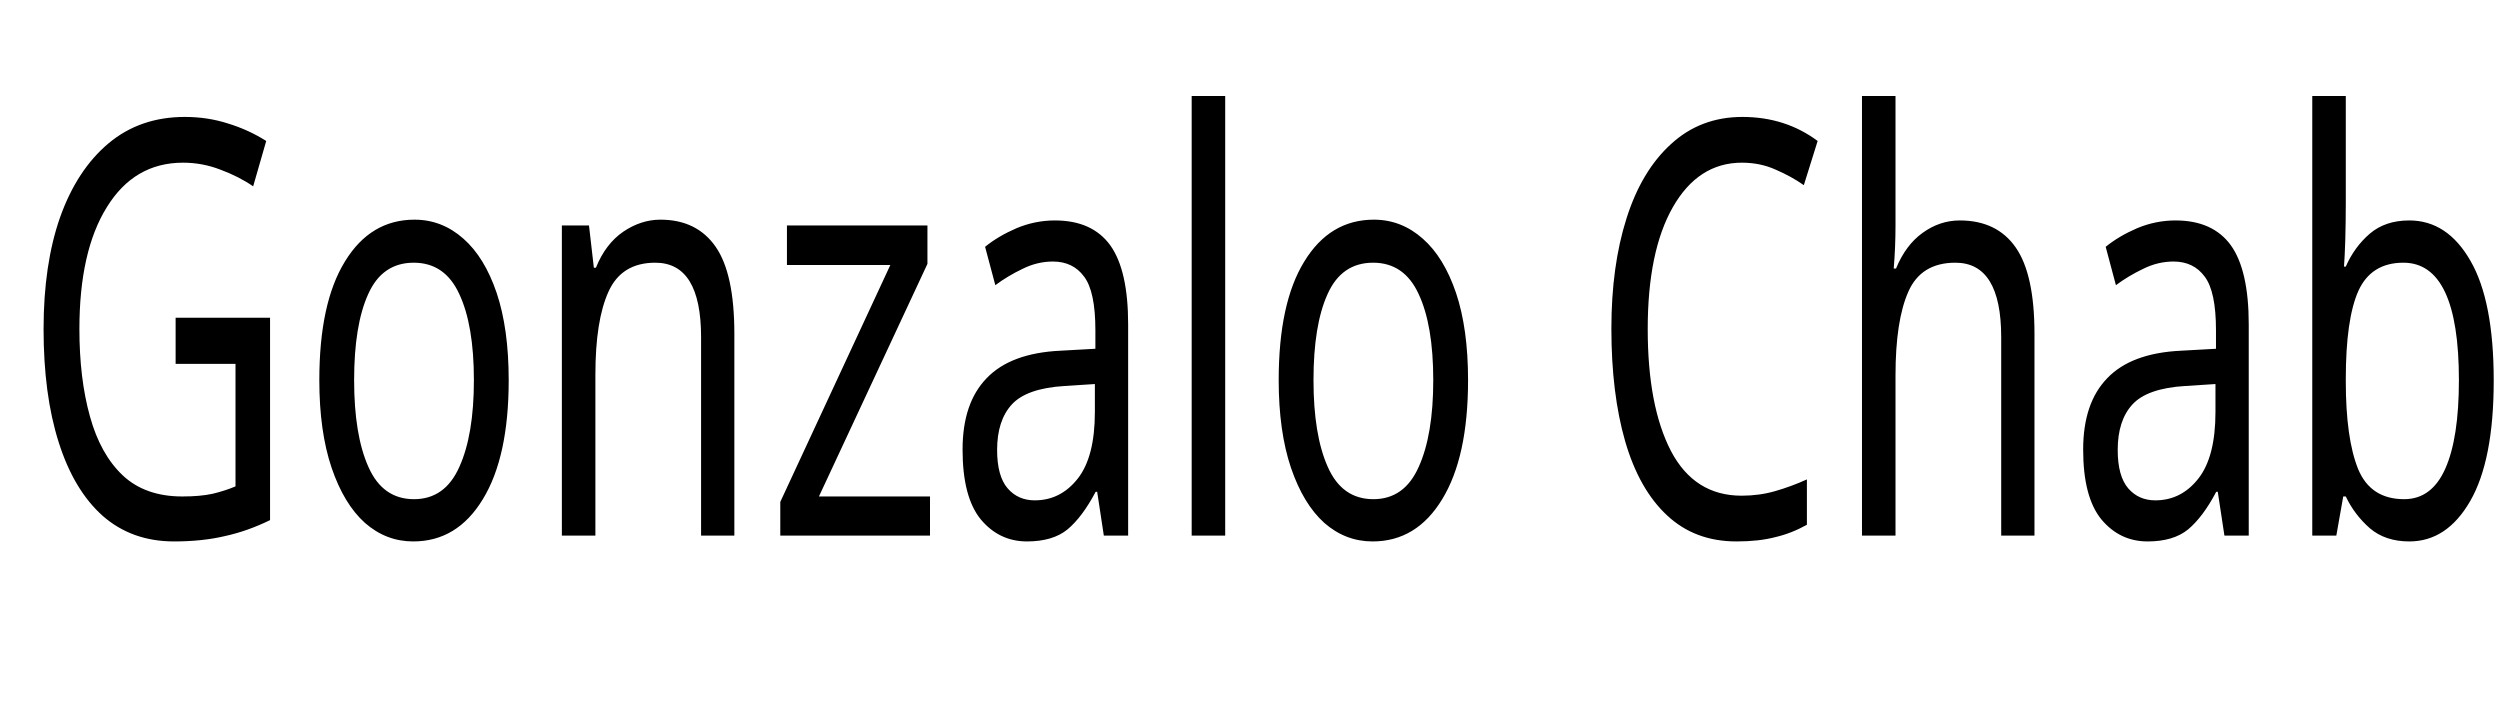
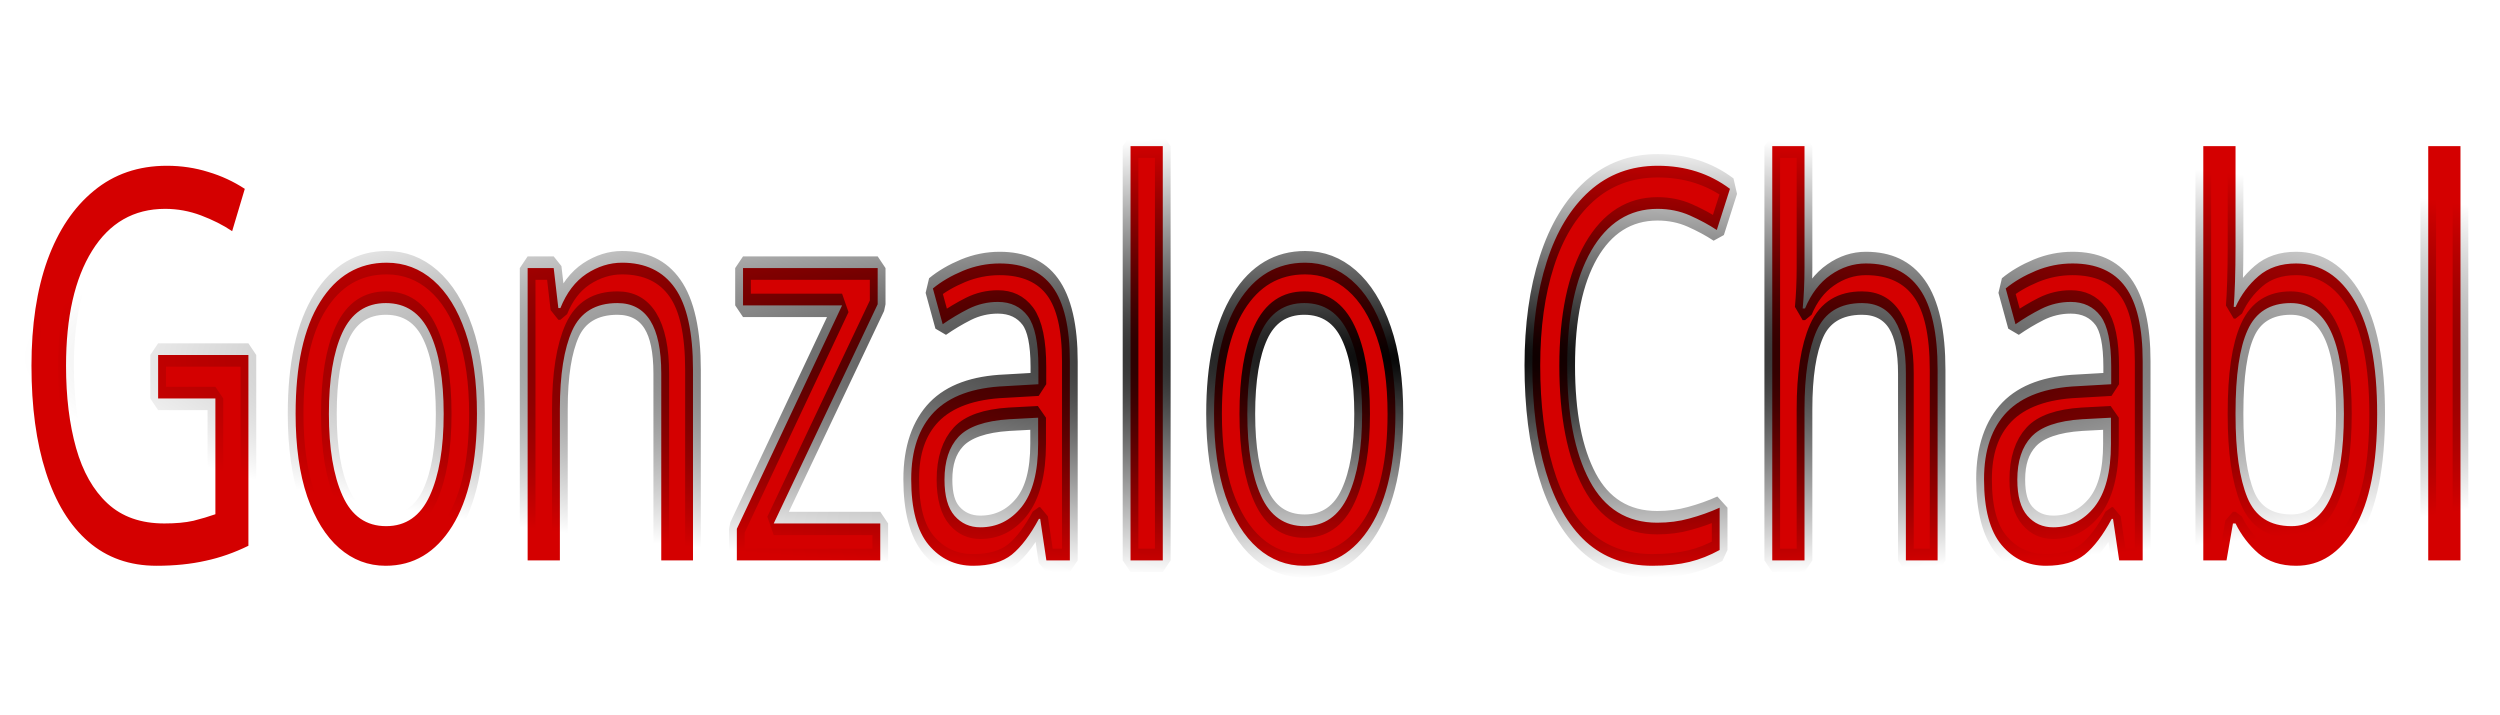
- <svg xmlns="http://www.w3.org/2000/svg" width="35mm" height="10mm" viewBox="0 0 124.016 35.433" id="svg3338" version="1.1">
-   <defs id="defs3340" />
+ <svg xmlns="http://www.w3.org/2000/svg" xmlns:xlink="http://www.w3.org/1999/xlink" width="35mm" height="10mm" viewBox="0 0 124.016 35.433" id="svg3338" version="1.1">
+   <defs id="defs3340">
+     <linearGradient id="linearGradient6012">
+       <stop style="stop-color:#005c00;stop-opacity:1;" offset="0" id="stop6008" />
+       <stop style="stop-color:#005c00;stop-opacity:0;" offset="1" id="stop6010" />
+     </linearGradient>
+     <linearGradient id="linearGradient6004">
+       <stop style="stop-color:#000000;stop-opacity:1;" offset="0" id="stop6000" />
+       <stop style="stop-color:#000000;stop-opacity:0;" offset="1" id="stop6002" />
+     </linearGradient>
+     <radialGradient xlink:href="#linearGradient6004" id="radialGradient6006" cx="83.523" cy="755.016" fx="83.523" fy="755.016" r="81.14" gradientTransform="matrix(1.055606,0,0,0.1116078,-1.18428,763.0676)" gradientUnits="userSpaceOnUse" />
+     <linearGradient xlink:href="#linearGradient6012" id="linearGradient6014" x1="2.383" y1="755.016" x2="164.663" y2="755.016" gradientUnits="userSpaceOnUse" />
+   </defs>
  <g id="layer1" transform="translate(0,-1016.929)">
-     <text xml:space="preserve" style="font-style:normal;font-variant:normal;font-weight:normal;font-stretch:normal;font-size:23.318px;line-height:125%;font-family:Ani;-inkscape-font-specification:'Ani, Normal';text-align:start;letter-spacing:0px;word-spacing:0px;writing-mode:lr-tb;text-anchor:start;fill:#000000;fill-opacity:1;stroke:none;stroke-width:1px;stroke-linecap:butt;stroke-linejoin:miter;stroke-opacity:1" x="1.24" y="847.825" id="text3346" transform="scale(0.8124857,1.230791)">
-       <tspan id="tspan3348" x="1.24" y="847.825">Gonzalo Chable</tspan>
+     <text xml:space="preserve" style="font-style:normal;font-variant:normal;font-weight:normal;font-stretch:normal;font-size:11.397px;line-height:0%;font-family:Ani;-inkscape-font-specification:'Ani, Normal';text-align:start;letter-spacing:0px;word-spacing:0px;writing-mode:lr-tb;text-anchor:start;opacity:1;fill:#d40000;fill-opacity:1;stroke:url(#radialGradient6006);stroke-width:0.95;stroke-linecap:butt;stroke-linejoin:bevel;stroke-miterlimit:4;stroke-dasharray:none;stroke-opacity:1" x="0.563" y="855.579" id="text3346" transform="scale(0.8189483,1.221078)">
+       <tspan id="tspan3348" x="0.563" y="855.579" style="font-size:22.147px;line-height:1.25;fill:#d40000;fill-opacity:1;stroke:url(#radialGradient6006);stroke-width:0.95;stroke-linecap:butt;stroke-linejoin:bevel;stroke-miterlimit:4;stroke-dasharray:none;stroke-opacity:1">Gonzalo Chable</tspan>
    </text>
  </g>
</svg>
